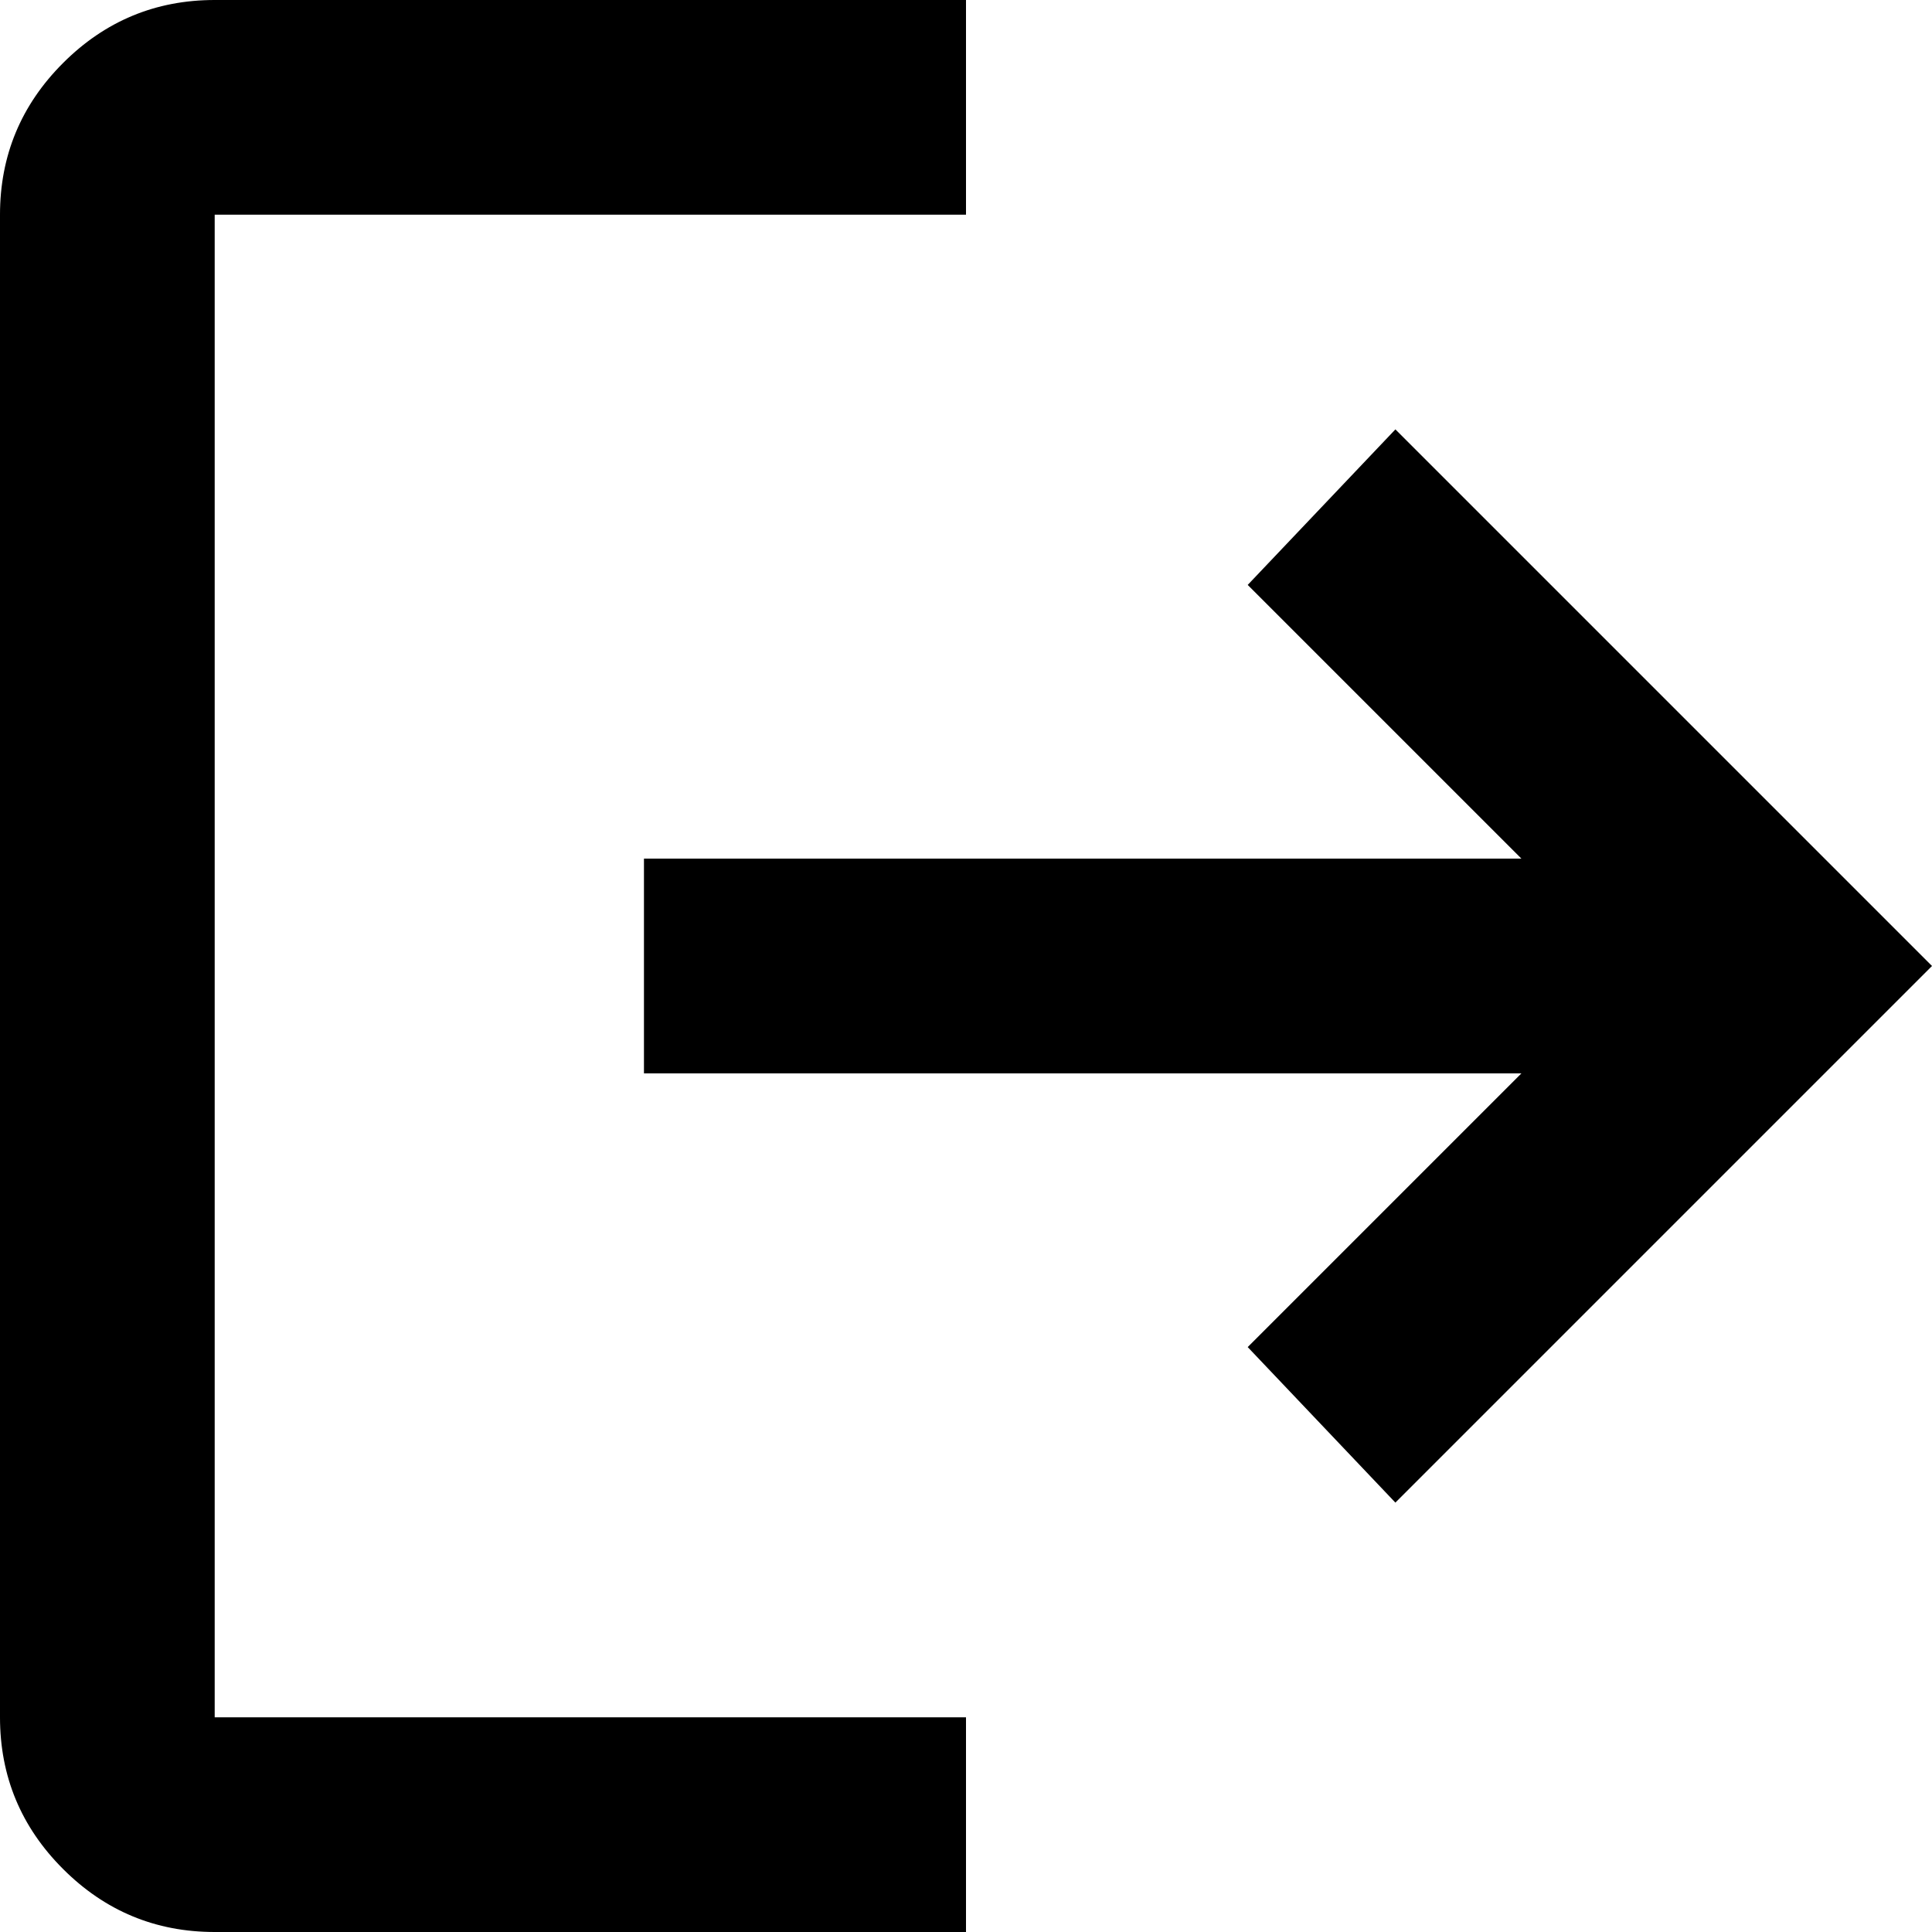
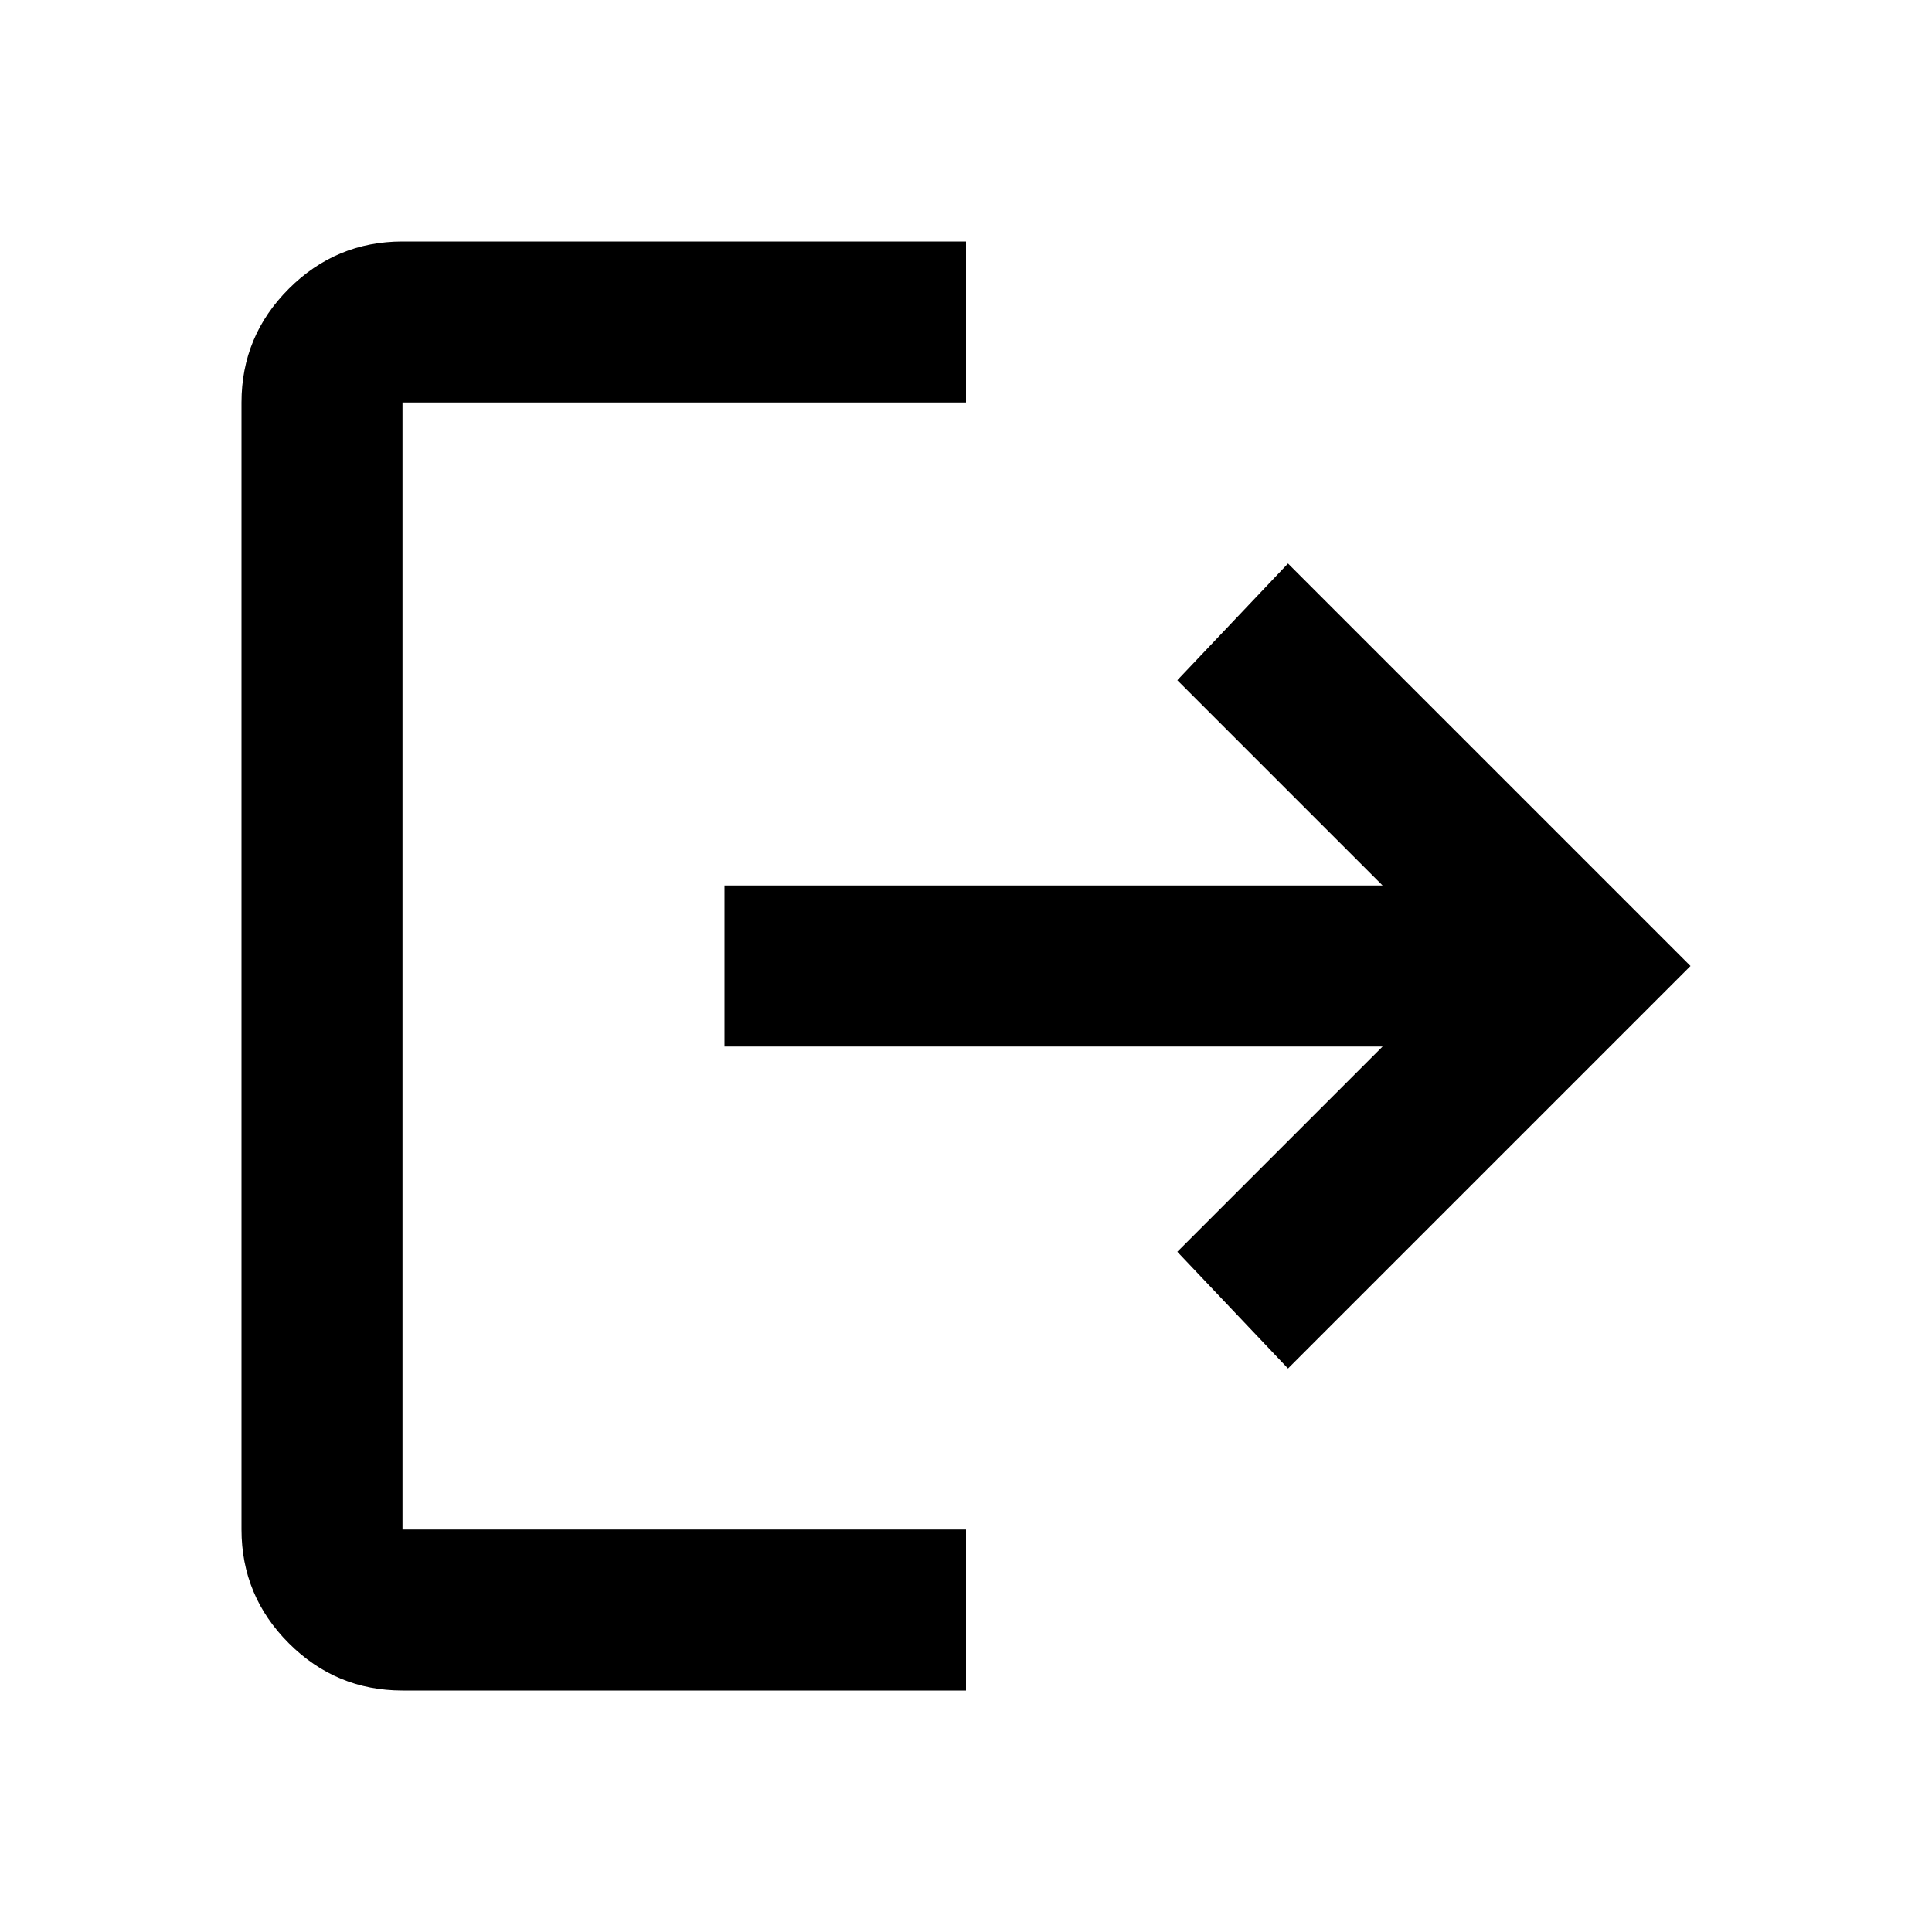
- <svg xmlns="http://www.w3.org/2000/svg" width="16" height="16" viewBox="0 0 16 16" fill="none">
-   <path d="M1.778 16C1.289 16 0.87 15.826 0.522 15.478C0.174 15.13 0 14.711 0 14.222V1.778C0 1.289 0.174 0.87 0.522 0.522C0.87 0.174 1.289 0 1.778 0H8V1.778H1.778V14.222H8V16H1.778ZM11.556 12.444L10.333 11.156L12.6 8.889H5.333V7.111H12.6L10.333 4.844L11.556 3.556L16 8L11.556 12.444Z" fill="black" />
+ <svg xmlns="http://www.w3.org/2000/svg" height="24px" viewBox="0 -960 960 960" width="24px" fill="#000000">
+   <path d="M200-120q-33 0-56.5-23.5T120-200v-560q0-33 23.5-56.5T200-840h280v80H200v560h280v80H200Zm440-160-55-58 102-102H360v-80h327L585-622l55-58 200 200-200 200Z" />
</svg>
